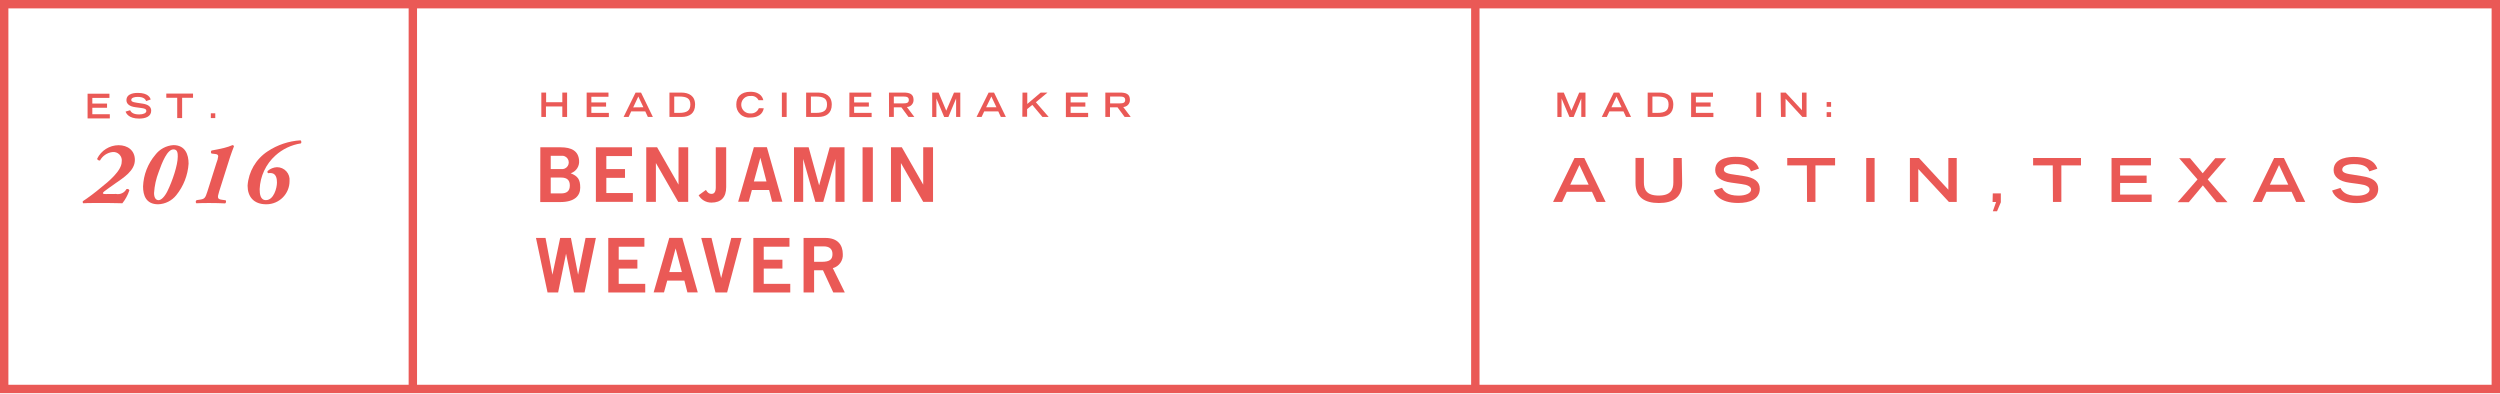
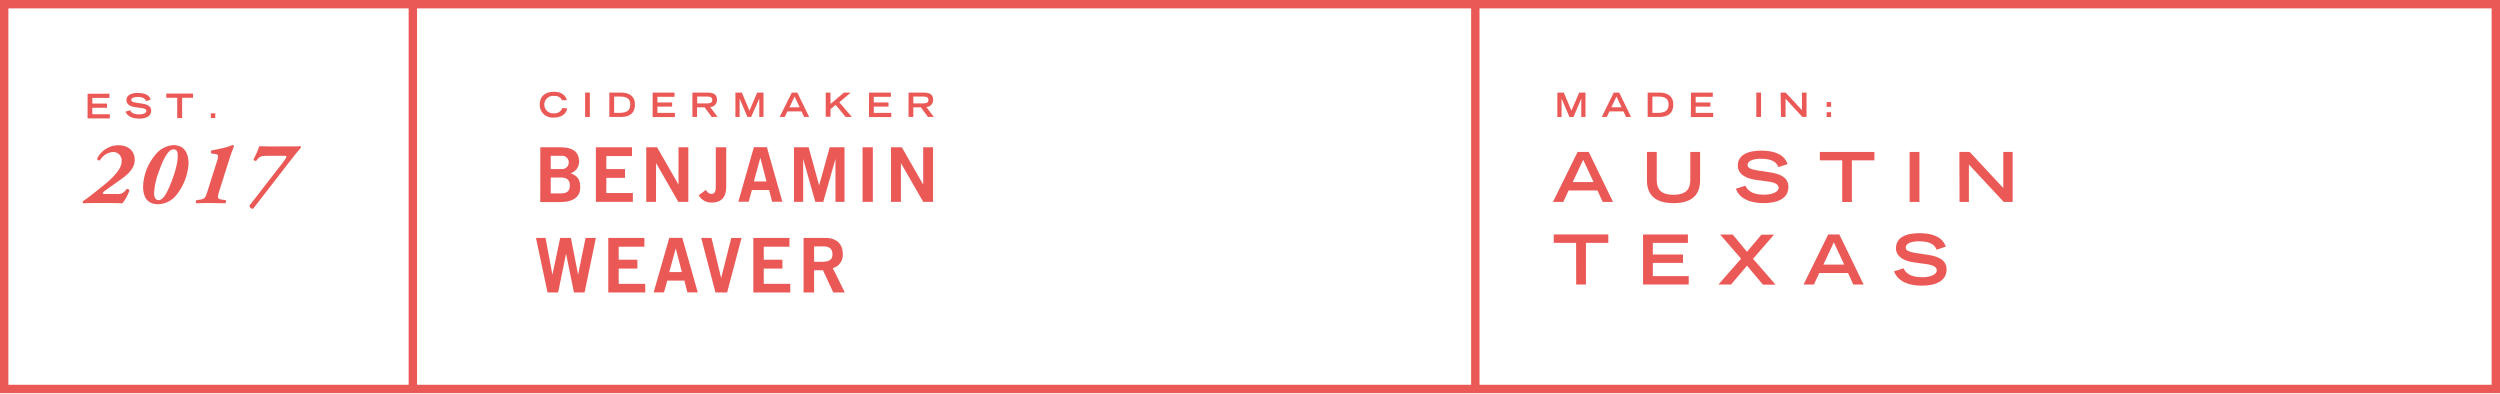
- <svg xmlns="http://www.w3.org/2000/svg" id="Layer_1" data-name="Layer 1" viewBox="0 0 595.75 93.69">
+ <svg xmlns="http://www.w3.org/2000/svg" viewBox="0 0 595.75 93.69">
  <defs>
-     <style>
-       .cls-1 {
-         fill: #ea5956;
-       }
- 
-       .cls-2 {
-         fill: none;
-         stroke: #ea5956;
-         stroke-miterlimit: 10;
-         stroke-width: 2px;
-       }
-     </style>
+     <style>.cls-1{fill:#ea5956;}.cls-2{fill:none;stroke:#ea5956;stroke-miterlimit:10;stroke-width:2px;}</style>
  </defs>
  <g id="Layer_2" data-name="Layer 2">
-     <g id="ART">
-       <g>
-         <g>
-           <path class="cls-1" d="M129,22.06h1.14v2.3H134v-2.3h1.14v5.81H134v-2.5h-3.9v2.5H129Z" />
-           <path class="cls-1" d="M139.8,22.06H145v1h-4.08v1.35h3.51v1h-3.51V26.9h4.17v1H139.8Z" />
-           <path class="cls-1" d="M151.46,22.06h1.3l2.82,5.81h-1.2l-.61-1.33h-3.35l-.62,1.33h-1.2Zm1.86,3.5L152.11,23l-1.22,2.59Z" />
-           <path class="cls-1" d="M159.53,22.06h2.8c1.84,0,3.31.78,3.31,2.87s-1.34,2.94-3.26,2.94h-2.85Zm2.29,4.84c1.94,0,2.69-.59,2.69-2s-.79-1.9-2.69-1.9h-1.15v3.9Z" />
-           <path class="cls-1" d="M182,25.8c-.11.65-.58,2.21-3.25,2.21a3,3,0,0,1-3.29-3.14c0-1.7,1.06-3,3.37-3,2.6,0,3,1.69,3.07,2h-1.14a1.84,1.84,0,0,0-1.87-1,2.08,2.08,0,0,0-.34,4.15h.28a1.94,1.94,0,0,0,2-1.24Z" />
-           <path class="cls-1" d="M186.32,22.06h1.14v5.81h-1.14Z" />
-           <path class="cls-1" d="M192.1,22.06h2.8c1.84,0,3.31.78,3.31,2.87s-1.34,2.94-3.26,2.94H192.1Zm2.29,4.84c1.94,0,2.69-.59,2.69-2s-.79-1.9-2.69-1.9h-1.15v3.9Z" />
-           <path class="cls-1" d="M202.41,22.06h5.21v1h-4.08v1.35h3.51v1h-3.51V26.9h4.17v1H202.4Z" />
-           <path class="cls-1" d="M211.84,22.06h3.49c1.38,0,2.37.31,2.37,1.73a1.65,1.65,0,0,1-1.59,1.71h0l1.78,2.37h-1.4l-1.69-2.29H213v2.29h-1.14Zm3.33,2.58c.93,0,1.4-.14,1.4-.82s-.47-.82-1.4-.82H213v1.64Z" />
-           <path class="cls-1" d="M223.14,23.47h0v4.41h-1V22.06h1.53l1.82,4.31,1.85-4.31h1.5v5.81h-1v-4.4h0L226,27.88h-1Z" />
-           <path class="cls-1" d="M235.59,22.06h1.29l2.82,5.81h-1.2l-.61-1.33h-3.35l-.62,1.33h-1.21Zm1.86,3.5L236.24,23,235,25.56Z" />
-           <path class="cls-1" d="M243.66,22.06h1.14v2.71l3.2-2.71h1.62l-2.77,2.3,3.05,3.51h-1.49L246,25l-1.24,1v1.81h-1.14Z" />
-           <path class="cls-1" d="M254,22.06h5.21v1h-4.08v1.35h3.51v1h-3.51V26.9h4.17v1H254Z" />
-           <path class="cls-1" d="M263.4,22.06h3.49c1.38,0,2.37.31,2.37,1.73a1.65,1.65,0,0,1-1.59,1.71h0l1.78,2.37H268l-1.69-2.29h-1.8v2.29H263.4Zm3.33,2.58c.93,0,1.4-.14,1.4-.82s-.47-.82-1.4-.82h-2.19v1.64Z" />
-         </g>
-         <g>
-           <path class="cls-1" d="M128.76,35.1h4.83c2.59,0,4.27.86,4.41,3.19a2.9,2.9,0,0,1-2,3c1.69.68,2.27,1.46,2.27,3.44s-1.42,3.42-4.74,3.42h-4.79Zm2.48,5.19h2.48a1.6,1.6,0,1,0,0-3.17h-2.48Zm0,5.8h2.48c1.44,0,2.07-.65,2.07-1.89s-.63-1.89-2.07-1.89h-2.48Z" />
-           <path class="cls-1" d="M142,48.1v-13h8.61v2.09h-6.12v3.1h4.45v2.09h-4.45V46h6.32v2.1Z" />
-           <path class="cls-1" d="M154,48.1v-13h2.59l5.1,8.9h0V35.1H164v13h-2.39l-5.31-9.25h0V48.1Z" />
-           <path class="cls-1" d="M168.22,45.26c.43.72.79.94,1.35.94s1-.4,1-1.55V35.1h2.48v9.49c0,2.43-1.21,3.69-3.51,3.69a3.48,3.48,0,0,1-3.06-1.75Z" />
-           <path class="cls-1" d="M179.65,35.08h3.1l3.69,13H184l-.72-2.81h-4.1l-.77,2.81H175.9Zm0,8.16h3l-1.46-5.65h0Z" />
-           <path class="cls-1" d="M189.21,48.1v-13h3.49l2.5,9.08h0l2.52-9.08h3.53v13h-2.16V37.87h0L196.18,48.1h-1.89L191.4,37.87h0V48.1Z" />
-           <path class="cls-1" d="M205.55,48.1v-13H208v13Z" />
-           <path class="cls-1" d="M212.32,48.1v-13h2.59L220,44h0V35.1h2.34v13H220l-5.31-9.25h0V48.1Z" />
-           <path class="cls-1" d="M127.72,56.7H130l1.64,8.77h0l1.85-8.77h2.56l1.71,8.77h0l1.78-8.77H142l-2.7,13h-2.52l-1.89-9.25h0L133,69.7h-2.52Z" />
-           <path class="cls-1" d="M144.95,69.7v-13h8.61v2.09h-6.12v3.1h4.45V64h-4.45v3.64h6.32V69.7Z" />
-           <path class="cls-1" d="M159.49,56.68h3.1l3.69,13h-2.47l-.72-2.81H159l-.77,2.81h-2.47Zm0,8.16h3L161,59.19h0Z" />
-           <path class="cls-1" d="M167.1,56.7h2.45l2.3,9.58h0l2.41-9.58h2.45l-3.44,13H170.5Z" />
-           <path class="cls-1" d="M179.52,69.7v-13h8.61v2.09H182v3.1h4.45V64H182v3.64h6.32V69.7Z" />
-           <path class="cls-1" d="M191.49,69.7v-13h5.19c3,0,4.14,1.71,4.16,3.85a3.22,3.22,0,0,1-2.38,3.35l2.86,5.8h-2.75l-2.45-5.29H194V69.7ZM194,62.39h1.84c1.94,0,2.54-.61,2.54-1.84s-.74-1.84-2.11-1.84H194Z" />
-         </g>
-         <line class="cls-2" x1="351.57" y1="1" x2="351.57" y2="92.69" />
-         <g>
-           <g>
-             <path class="cls-1" d="M372.12,23.47h0v4.41h-1V22.06h1.53l1.82,4.31,1.85-4.31h1.5v5.81h-1v-4.4h0L375,27.88h-1Z" />
-             <path class="cls-1" d="M384.56,22.06h1.3l2.82,5.81h-1.2l-.61-1.33h-3.35l-.62,1.33h-1.2Zm1.86,3.5L385.21,23,384,25.56Z" />
-             <path class="cls-1" d="M392.64,22.06h2.8c1.84,0,3.31.78,3.31,2.87s-1.34,2.94-3.26,2.94h-2.85Zm2.29,4.84c1.93,0,2.69-.59,2.69-2s-.79-1.9-2.7-1.9h-1.15v3.9Z" />
-             <path class="cls-1" d="M403,22.06h5.21v1h-4.08v1.35h3.51v1h-3.51V26.9h4.17v1h-5.31Z" />
-             <path class="cls-1" d="M418.53,22.06h1.14v5.81h-1.14Z" />
-             <path class="cls-1" d="M424.32,22.06h1.2l3.89,4.2v-4.2h1.09v5.81h-1l-4-4.35v4.35h-1.09Z" />
-             <path class="cls-1" d="M435.29,24.32h1.06v1.13h-1.06Zm0,2.41h1.06v1.14h-1.06Z" />
-           </g>
-           <g>
-             <path class="cls-1" d="M375.21,37.65h2.33l5.08,10.47h-2.16l-1.09-2.41h-6l-1.11,2.41h-2.17ZM378.57,44l-2.19-4.67L374.19,44Z" />
-             <path class="cls-1" d="M400.86,43.63c0,3.37-2.15,4.75-5.56,4.75s-5.56-1.38-5.56-4.75v-6h2v5.83c0,1.73.62,3.14,3.51,3.14s3.51-1.41,3.51-3.14V37.65h2Z" />
-             <path class="cls-1" d="M417.25,40.84c-.33-.94-1.18-1.74-3.67-1.74-1.38,0-2.78.35-2.78,1.31,0,.45.26.92,2.35,1.18l2.48.38c2.35.36,3.73,1.27,3.73,3,0,2.48-2.36,3.4-5.16,3.4-4.49,0-5.59-2.22-5.83-3l2-.62c.37.76,1.15,1.87,3.92,1.87,1.67,0,3-.55,3-1.45,0-.68-.78-1.12-2.28-1.31l-2.51-.35c-2.42-.33-3.77-1.38-3.77-3,0-3.14,4.08-3.14,4.88-3.14,4.51,0,5.29,2.09,5.55,2.81Z" />
-             <path class="cls-1" d="M430.58,39.41H425.9V37.65h11.4v1.76h-4.68v8.71h-2Z" />
-             <path class="cls-1" d="M444.72,37.65h2V48.12h-2Z" />
-             <path class="cls-1" d="M455.13,37.65h2.16l7,7.56V37.65h2V48.12h-1.87l-7.29-7.84v7.84h-2Z" />
-             <path class="cls-1" d="M474.88,46.08h1.92V48.2l-.91,2.15h-1l.78-2.22h-.84Z" />
-             <path class="cls-1" d="M489.17,39.41h-4.68V37.65H495.9v1.76h-4.68v8.71h-2Z" />
-             <path class="cls-1" d="M503.18,37.65h9.39v1.76h-7.35v2.43h6.32V43.6h-6.32v2.77h7.52v1.76h-9.56Z" />
-             <path class="cls-1" d="M524.94,44.18l-3.34,4h-2.67l4.74-5.42-4.38-5.06h2.61l3,3.59,3-3.59h2.59l-4.39,5.06,4.71,5.42h-2.62Z" />
-             <path class="cls-1" d="M541.93,37.65h2.33l5.08,10.47h-2.16l-1.09-2.41h-6L539,48.12h-2.17ZM545.29,44l-2.19-4.67L540.91,44Z" />
-             <path class="cls-1" d="M564.61,40.84c-.33-.94-1.18-1.74-3.67-1.74-1.38,0-2.78.35-2.78,1.31,0,.45.26.92,2.35,1.18L563,42c2.35.36,3.73,1.27,3.73,3,0,2.48-2.36,3.4-5.16,3.4-4.49,0-5.59-2.22-5.83-3l2-.62c.38.76,1.15,1.87,3.92,1.87,1.67,0,3-.55,3-1.45,0-.68-.78-1.12-2.28-1.31l-2.51-.35c-2.42-.33-3.77-1.38-3.77-3,0-3.14,4.08-3.14,4.88-3.14,4.51,0,5.29,2.09,5.54,2.81Z" />
-           </g>
-         </g>
-         <rect class="cls-2" x="1" y="1" width="593.75" height="91.69" />
-         <g>
-           <g>
-             <path class="cls-1" d="M27.66,46.22a2.32,2.32,0,0,0,2.46-1.14.52.52,0,0,1,.7.23l0,.07a10,10,0,0,1-1.66,3.06c-.84,0-1.72-.06-3.15-.06H22.47c-1.08,0-2,0-2.63.06a.42.42,0,0,1-.09-.5A46.89,46.89,0,0,0,24,44.75c1.81-1.42,5-4.07,5-6.18a2,2,0,0,0-2.26-2.33,3.92,3.92,0,0,0-2.91,2c-.28.06-.69-.15-.67-.43a5.73,5.73,0,0,1,5.08-3.21c2.2,0,3.9,1.25,3.9,3.51,0,2.56-2.65,4.2-4.76,5.67l-1.29.91c-1.21.84-1.57,1.16-1.57,1.31s.11.24.67.24Z" />
-             <path class="cls-1" d="M44.94,39A13.31,13.31,0,0,1,42,46.52a5.76,5.76,0,0,1-4.31,2.16c-2.89,0-3.6-2.11-3.6-4.25A12.4,12.4,0,0,1,37,36.91a5.9,5.9,0,0,1,4.33-2.33C44.14,34.59,44.94,36.81,44.94,39Zm-7.13,2a16.73,16.73,0,0,0-1.1,5c0,1.18.47,1.7,1.08,1.7s1.44-.8,2.11-2.15c1.21-2.46,2.46-6.21,2.46-8.21,0-.71,0-1.74-1-1.74C39.85,35.58,38.65,38.64,37.81,41Z" />
-             <path class="cls-1" d="M50.41,36.59a.51.51,0,0,1,0-.72l0,0c1-.17,2-.39,3-.62a13,13,0,0,0,2-.67.35.35,0,0,1,.34.3c-.26.63-.62,1.64-.91,2.5l-2.61,8.23c-.52,1.64-.37,1.85.71,2l.8.11c.22.11.15.67-.11.75Q52,48.38,50,48.38c-1.16,0-2.22,0-3.21.06a.49.49,0,0,1,0-.69l.07-.06.75-.11c1.16-.17,1.31-.37,1.83-2l2.15-6.79A5.6,5.6,0,0,0,52,37.24c0-.32-.24-.5-.69-.54Z" />
-             <path class="cls-1" d="M63.44,48.68c-3,0-4.44-1.83-4.44-4.44a10.65,10.65,0,0,1,4.8-8.19,15.94,15.94,0,0,1,7.78-2.61c.26.07.3.58.13.73a11.7,11.7,0,0,0-6.08,2.89,11.38,11.38,0,0,0-3.75,8c0,1.12.13,2.63,1.49,2.63,1.87,0,2.63-2.91,2.63-4.18,0-.82-.13-2-1.18-2.24a2.57,2.57,0,0,0-.93,0,.39.39,0,0,1-.09-.54l0,0A3.62,3.62,0,0,1,66,39.84a3,3,0,0,1,3,3.3,5.52,5.52,0,0,1-5.5,5.54Z" />
-           </g>
-           <line class="cls-2" x1="98.38" y1="1" x2="98.38" y2="92.69" />
-           <g>
-             <path class="cls-1" d="M20.87,22.33h5.21v1H22v1.35h3.51v1H22v1.54h4.17v1h-5.3Z" />
-             <path class="cls-1" d="M34.82,24.09c-.18-.52-.66-1-2-1-.77,0-1.54.19-1.54.73,0,.25.14.51,1.3.66l1.38.21c1.3.2,2.07.7,2.07,1.68,0,1.38-1.31,1.89-2.86,1.89-2.49,0-3.1-1.23-3.24-1.67L31,26.27c.21.42.64,1,2.17,1,.93,0,1.7-.3,1.7-.81s-.43-.62-1.26-.73l-1.39-.19c-1.34-.18-2.09-.77-2.09-1.66,0-1.74,2.26-1.74,2.71-1.74,2.5,0,2.93,1.16,3.08,1.56Z" />
-             <path class="cls-1" d="M42.23,23.3h-2.6v-1H46v1H43.4v4.84H42.23Z" />
-             <path class="cls-1" d="M50.24,27H51.3v1.14H50.24Z" />
-           </g>
-         </g>
-       </g>
+     <g id="Layer_1-2" data-name="Layer 1">
+       <path class="cls-1" d="M135.16,25.8c-.11.65-.58,2.21-3.25,2.21a3,3,0,0,1-3.29-3.14c0-1.7,1.06-3,3.38-3,2.6,0,3,1.69,3.07,2h-1.14a1.84,1.84,0,0,0-1.87-1A2.08,2.08,0,1,0,132,27a1.94,1.94,0,0,0,2-1.24Z" />
+       <path class="cls-1" d="M139.43,22.06h1.13v5.81h-1.13Z" />
+       <path class="cls-1" d="M145.21,22.06H148c1.84,0,3.31.78,3.31,2.87s-1.34,2.94-3.26,2.94h-2.85Zm2.29,4.84c1.94,0,2.69-.59,2.69-2S149.4,23,147.5,23h-1.15V26.9Z" />
+       <path class="cls-1" d="M155.53,22.06h5.21v1h-4.08v1.35h3.51v1h-3.51V26.9h4.17v1h-5.31Z" />
+       <path class="cls-1" d="M165,22.06h3.49c1.38,0,2.37.31,2.37,1.73a1.65,1.65,0,0,1-1.62,1.71L171,27.87h-1.4l-1.69-2.29h-1.8v2.29H165Zm3.33,2.58c.93,0,1.4-.14,1.4-.82s-.47-.82-1.4-.82h-2.19v1.64Z" />
+       <path class="cls-1" d="M176.25,23.47h0v4.41h-1V22.06h1.53l1.81,4.31,1.85-4.31h1.5v5.81h-1V23.47h0L179,27.87h-.9Z" />
+       <path class="cls-1" d="M188.7,22.06H190l2.82,5.81h-1.2L191,26.54h-3.35L187,27.87h-1.21Zm1.86,3.5L189.35,23l-1.22,2.59Z" />
+       <path class="cls-1" d="M196.77,22.06h1.14v2.71l3.22-2.71h1.62L200,24.37,203,27.87h-1.49L199.15,25l-1.24,1v1.81h-1.14Z" />
+       <path class="cls-1" d="M207.09,22.06h5.21v1h-4.08v1.35h3.51v1h-3.51V26.9h4.17v1h-5.31Z" />
+       <path class="cls-1" d="M216.51,22.06H220c1.38,0,2.37.31,2.37,1.73a1.65,1.65,0,0,1-1.62,1.71l1.78,2.37h-1.4l-1.69-2.29h-1.8v2.29h-1.14Zm3.33,2.58c.93,0,1.4-.14,1.4-.82s-.47-.82-1.4-.82h-2.19v1.64Z" />
+       <path class="cls-1" d="M128.76,35.1h4.83c2.59,0,4.27.86,4.41,3.19a2.9,2.9,0,0,1-2,3c1.69.68,2.27,1.46,2.27,3.44s-1.42,3.42-4.74,3.42h-4.79Zm2.48,5.19h2.49a1.6,1.6,0,1,0,0-3.17h-2.49Zm0,5.8h2.49c1.44,0,2.07-.65,2.07-1.89s-.63-1.89-2.07-1.89h-2.49Z" />
+       <path class="cls-1" d="M142,48.1v-13h8.61v2.09h-6.12v3.1h4.45v2.09h-4.45V46h6.32V48.1Z" />
+       <path class="cls-1" d="M154,48.1v-13h2.59L161.69,44h0V35.1h2.34v13h-2.39l-5.31-9.25h0V48.1Z" />
+       <path class="cls-1" d="M168.22,45.26c.43.72.79.94,1.35.94s1-.4,1-1.55V35.1h2.49v9.49c0,2.43-1.21,3.69-3.51,3.69a3.48,3.48,0,0,1-3.06-1.75Z" />
+       <path class="cls-1" d="M179.65,35.08h3.1l3.69,13H184l-.72-2.81h-4.1l-.77,2.81h-2.47Zm0,8.16h3l-1.46-5.65h0Z" />
+       <path class="cls-1" d="M189.21,48.1v-13h3.49l2.5,9.08h0l2.52-9.08h3.53v13h-2.16V37.87h0L196.18,48.1h-1.89L191.4,37.87h0V48.1Z" />
+       <path class="cls-1" d="M205.55,48.1v-13H208v13Z" />
+       <path class="cls-1" d="M212.32,48.1v-13h2.59L220,44h0V35.1h2.34v13H220l-5.31-9.25h0V48.1Z" />
+       <path class="cls-1" d="M127.72,56.7H130l1.64,8.77h0l1.85-8.77h2.56l1.71,8.77h0l1.78-8.77H142l-2.7,13h-2.52l-1.89-9.25h0L133,69.7h-2.52Z" />
+       <path class="cls-1" d="M144.95,69.7v-13h8.61v2.09h-6.12v3.1h4.45V64h-4.45v3.64h6.32V69.7Z" />
+       <path class="cls-1" d="M159.49,56.68h3.1l3.69,13h-2.47l-.72-2.81H159l-.77,2.81h-2.47Zm0,8.16h3l-1.46-5.65h0Z" />
+       <path class="cls-1" d="M167.1,56.7h2.45l2.3,9.58h0l2.41-9.58h2.45l-3.44,13h-2.77Z" />
+       <path class="cls-1" d="M179.52,69.7v-13h8.61v2.09H182v3.1h4.45V64H182v3.64h6.32V69.7Z" />
+       <path class="cls-1" d="M191.49,69.7v-13h5.19c3,0,4.14,1.71,4.16,3.85a3.22,3.22,0,0,1-2.38,3.35l2.86,5.8h-2.75l-2.45-5.29H194V69.7ZM194,62.39h1.84c1.94,0,2.54-.61,2.54-1.84s-.74-1.84-2.11-1.84H194Z" />
+       <line class="cls-2" x1="351.57" y1="1" x2="351.57" y2="92.69" />
+       <path class="cls-1" d="M372.12,23.47h0v4.41h-1V22.06h1.53l1.82,4.31,1.85-4.31h1.5v5.81h-1V23.47h0l-1.86,4.41H374Z" />
+       <path class="cls-1" d="M384.56,22.06h1.3l2.82,5.81h-1.2l-.61-1.33h-3.35l-.62,1.33H381.7Zm1.86,3.5L385.21,23,384,25.56Z" />
+       <path class="cls-1" d="M392.64,22.06h2.8c1.84,0,3.31.78,3.31,2.87s-1.34,2.94-3.26,2.94h-2.85Zm2.29,4.84c1.93,0,2.69-.59,2.69-2S396.83,23,394.92,23h-1.15V26.9Z" />
+       <path class="cls-1" d="M402.95,22.06h5.21v1h-4.08v1.35h3.51v1h-3.51V26.9h4.17v1h-5.31Z" />
+       <path class="cls-1" d="M418.53,22.06h1.13v5.81h-1.13Z" />
+       <path class="cls-1" d="M424.32,22.06h1.2l3.89,4.2v-4.2h1.09v5.81h-1l-4-4.35v4.35h-1.09Z" />
+       <path class="cls-1" d="M435.29,24.33h1.06v1.13h-1.06Zm0,2.41h1.06v1.14h-1.06Z" />
+       <path class="cls-1" d="M375.94,36.21h2.66l5.78,11.91h-2.46l-1.25-2.74h-6.87l-1.26,2.74h-2.47Zm3.82,7.18-2.49-5.31-2.49,5.31Z" />
+       <path class="cls-1" d="M405.13,43c0,3.83-2.44,5.41-6.33,5.41s-6.33-1.57-6.33-5.41v-6.8h2.33v6.64c0,2,.71,3.57,4,3.57s4-1.61,4-3.57V36.21h2.33Z" />
+       <path class="cls-1" d="M423.79,39.83c-.38-1.06-1.34-2-4.18-2-1.57,0-3.16.39-3.16,1.49,0,.51.29,1,2.67,1.34l2.82.43c2.67.41,4.24,1.44,4.24,3.44,0,2.82-2.69,3.87-5.87,3.87-5.11,0-6.36-2.52-6.64-3.43l2.25-.71c.43.87,1.31,2.13,4.46,2.13,1.9,0,3.47-.62,3.47-1.65,0-.77-.88-1.28-2.59-1.49l-2.85-.39c-2.75-.38-4.29-1.57-4.29-3.39,0-3.57,4.64-3.57,5.56-3.57,5.13,0,6,2.38,6.31,3.2Z" />
+       <path class="cls-1" d="M439,38.21h-5.33v-2h13v2H441.3v9.92H439Z" />
+       <path class="cls-1" d="M455.07,36.21h2.33V48.12h-2.33Z" />
+       <path class="cls-1" d="M466.92,36.21h2.46l8,8.6v-8.6h2.23V48.12h-2.13l-8.29-8.92v8.92h-2.23Z" />
+       <path class="cls-1" d="M375.59,57.88h-5.33v-2h13v2h-5.33V67.8h-2.33Z" />
+       <path class="cls-1" d="M391.54,55.88h10.69v2h-8.36v2.77h7.19v2h-7.19V65.8h8.55v2H391.54Z" />
+       <path class="cls-1" d="M416.31,63.31l-3.8,4.49h-3l5.39-6.16-5-5.75h3L416.31,60l3.44-4.08h3l-5,5.75,5.36,6.16h-3Z" />
+       <path class="cls-1" d="M435.66,55.88h2.66L444.1,67.8h-2.46l-1.25-2.74h-6.87l-1.26,2.74h-2.47Zm3.82,7.18L437,57.75l-2.49,5.31Z" />
+       <path class="cls-1" d="M461.48,59.5c-.38-1.06-1.34-2-4.18-2-1.57,0-3.16.39-3.16,1.49,0,.51.29,1,2.67,1.34l2.82.43c2.67.41,4.24,1.44,4.24,3.44,0,2.82-2.69,3.87-5.87,3.87-5.11,0-6.36-2.52-6.64-3.42l2.25-.71c.43.87,1.31,2.13,4.46,2.13,1.9,0,3.47-.62,3.47-1.66,0-.77-.89-1.28-2.59-1.49l-2.85-.39c-2.75-.38-4.29-1.57-4.29-3.39,0-3.57,4.64-3.57,5.56-3.57,5.13,0,6,2.38,6.31,3.2Z" />
+       <rect class="cls-2" x="1" y="1" width="593.75" height="91.69" />
+       <path class="cls-1" d="M27.66,46.22a2.32,2.32,0,0,0,2.46-1.14.52.52,0,0,1,.73.3,10,10,0,0,1-1.66,3.06c-.84,0-1.72-.06-3.15-.06H22.47c-1.08,0-2,0-2.63.06a.42.42,0,0,1-.09-.5c1.16-.73,2-1.42,4.22-3.19,1.81-1.42,5-4.07,5-6.18a2,2,0,0,0-2.26-2.33,3.92,3.92,0,0,0-2.91,2c-.28.06-.69-.15-.67-.43a5.73,5.73,0,0,1,5.08-3.21c2.2,0,3.9,1.25,3.9,3.51,0,2.56-2.65,4.2-4.76,5.67l-1.29.91c-1.21.84-1.57,1.16-1.57,1.31s.11.24.67.24Z" />
+       <path class="cls-1" d="M44.94,39A13.31,13.31,0,0,1,42,46.52a5.76,5.76,0,0,1-4.31,2.15c-2.89,0-3.6-2.11-3.6-4.24A12.4,12.4,0,0,1,37,36.91a5.9,5.9,0,0,1,4.33-2.33C44.14,34.59,44.94,36.81,44.94,39Zm-7.13,2a16.73,16.73,0,0,0-1.1,5c0,1.19.47,1.7,1.08,1.7.75,0,1.44-.8,2.11-2.16,1.21-2.46,2.46-6.21,2.46-8.21,0-.71,0-1.75-.95-1.75C39.85,35.58,38.65,38.64,37.81,41Z" />
+       <path class="cls-1" d="M50.41,36.59a.51.51,0,0,1,0-.75c1-.17,2-.39,3-.62s2-.67,2-.67a.35.35,0,0,1,.34.3c-.26.63-.62,1.64-.91,2.5l-2.61,8.23c-.52,1.64-.37,1.85.71,2l.8.11c.22.11.15.67-.11.75q-1.62-.06-3.62-.06c-1.16,0-2.22,0-3.21.06a.49.49,0,0,1,.06-.75l.75-.11c1.16-.17,1.31-.37,1.83-2l2.15-6.79a5.61,5.61,0,0,0,.39-1.55c0-.32-.24-.5-.69-.54Z" />
+       <path class="cls-1" d="M69,34.89c1.44,0,2.24,0,2.56-.06a.26.26,0,0,1,.15.34c-.71.8-1.64,2-2.87,3.56l-8.51,11a.75.75,0,0,1-.88-.75l7.89-10.17c.67-.88.91-1.25.91-1.46s-.24-.22-.6-.22h-4c-1.14,0-1.9.09-2.54,1.16a.52.52,0,0,1-.71-.28,22.17,22.17,0,0,0,1.4-3.17c.41,0,1.55.06,2.65.06Z" />
+       <line class="cls-2" x1="98.38" y1="1" x2="98.38" y2="92.69" />
+       <path class="cls-1" d="M20.87,22.33h5.21v1H22v1.35h3.51v1H22v1.54h4.17v1H20.87Z" />
+       <path class="cls-1" d="M34.82,24.1c-.18-.52-.66-1-2-1-.77,0-1.54.19-1.54.73,0,.25.14.51,1.3.66l1.38.21c1.3.2,2.07.7,2.07,1.68,0,1.38-1.31,1.89-2.86,1.89-2.49,0-3.1-1.23-3.24-1.67L31,26.27c.21.42.64,1,2.17,1,.93,0,1.7-.3,1.7-.81s-.43-.62-1.26-.73l-1.39-.19c-1.34-.18-2.09-.77-2.09-1.65,0-1.74,2.26-1.74,2.71-1.74,2.5,0,2.93,1.16,3.08,1.56Z" />
+       <path class="cls-1" d="M42.23,23.3h-2.6v-1H46v1h-2.6v4.84H42.23Z" />
+       <path class="cls-1" d="M50.24,27H51.3v1.13H50.24Z" />
    </g>
  </g>
</svg>
